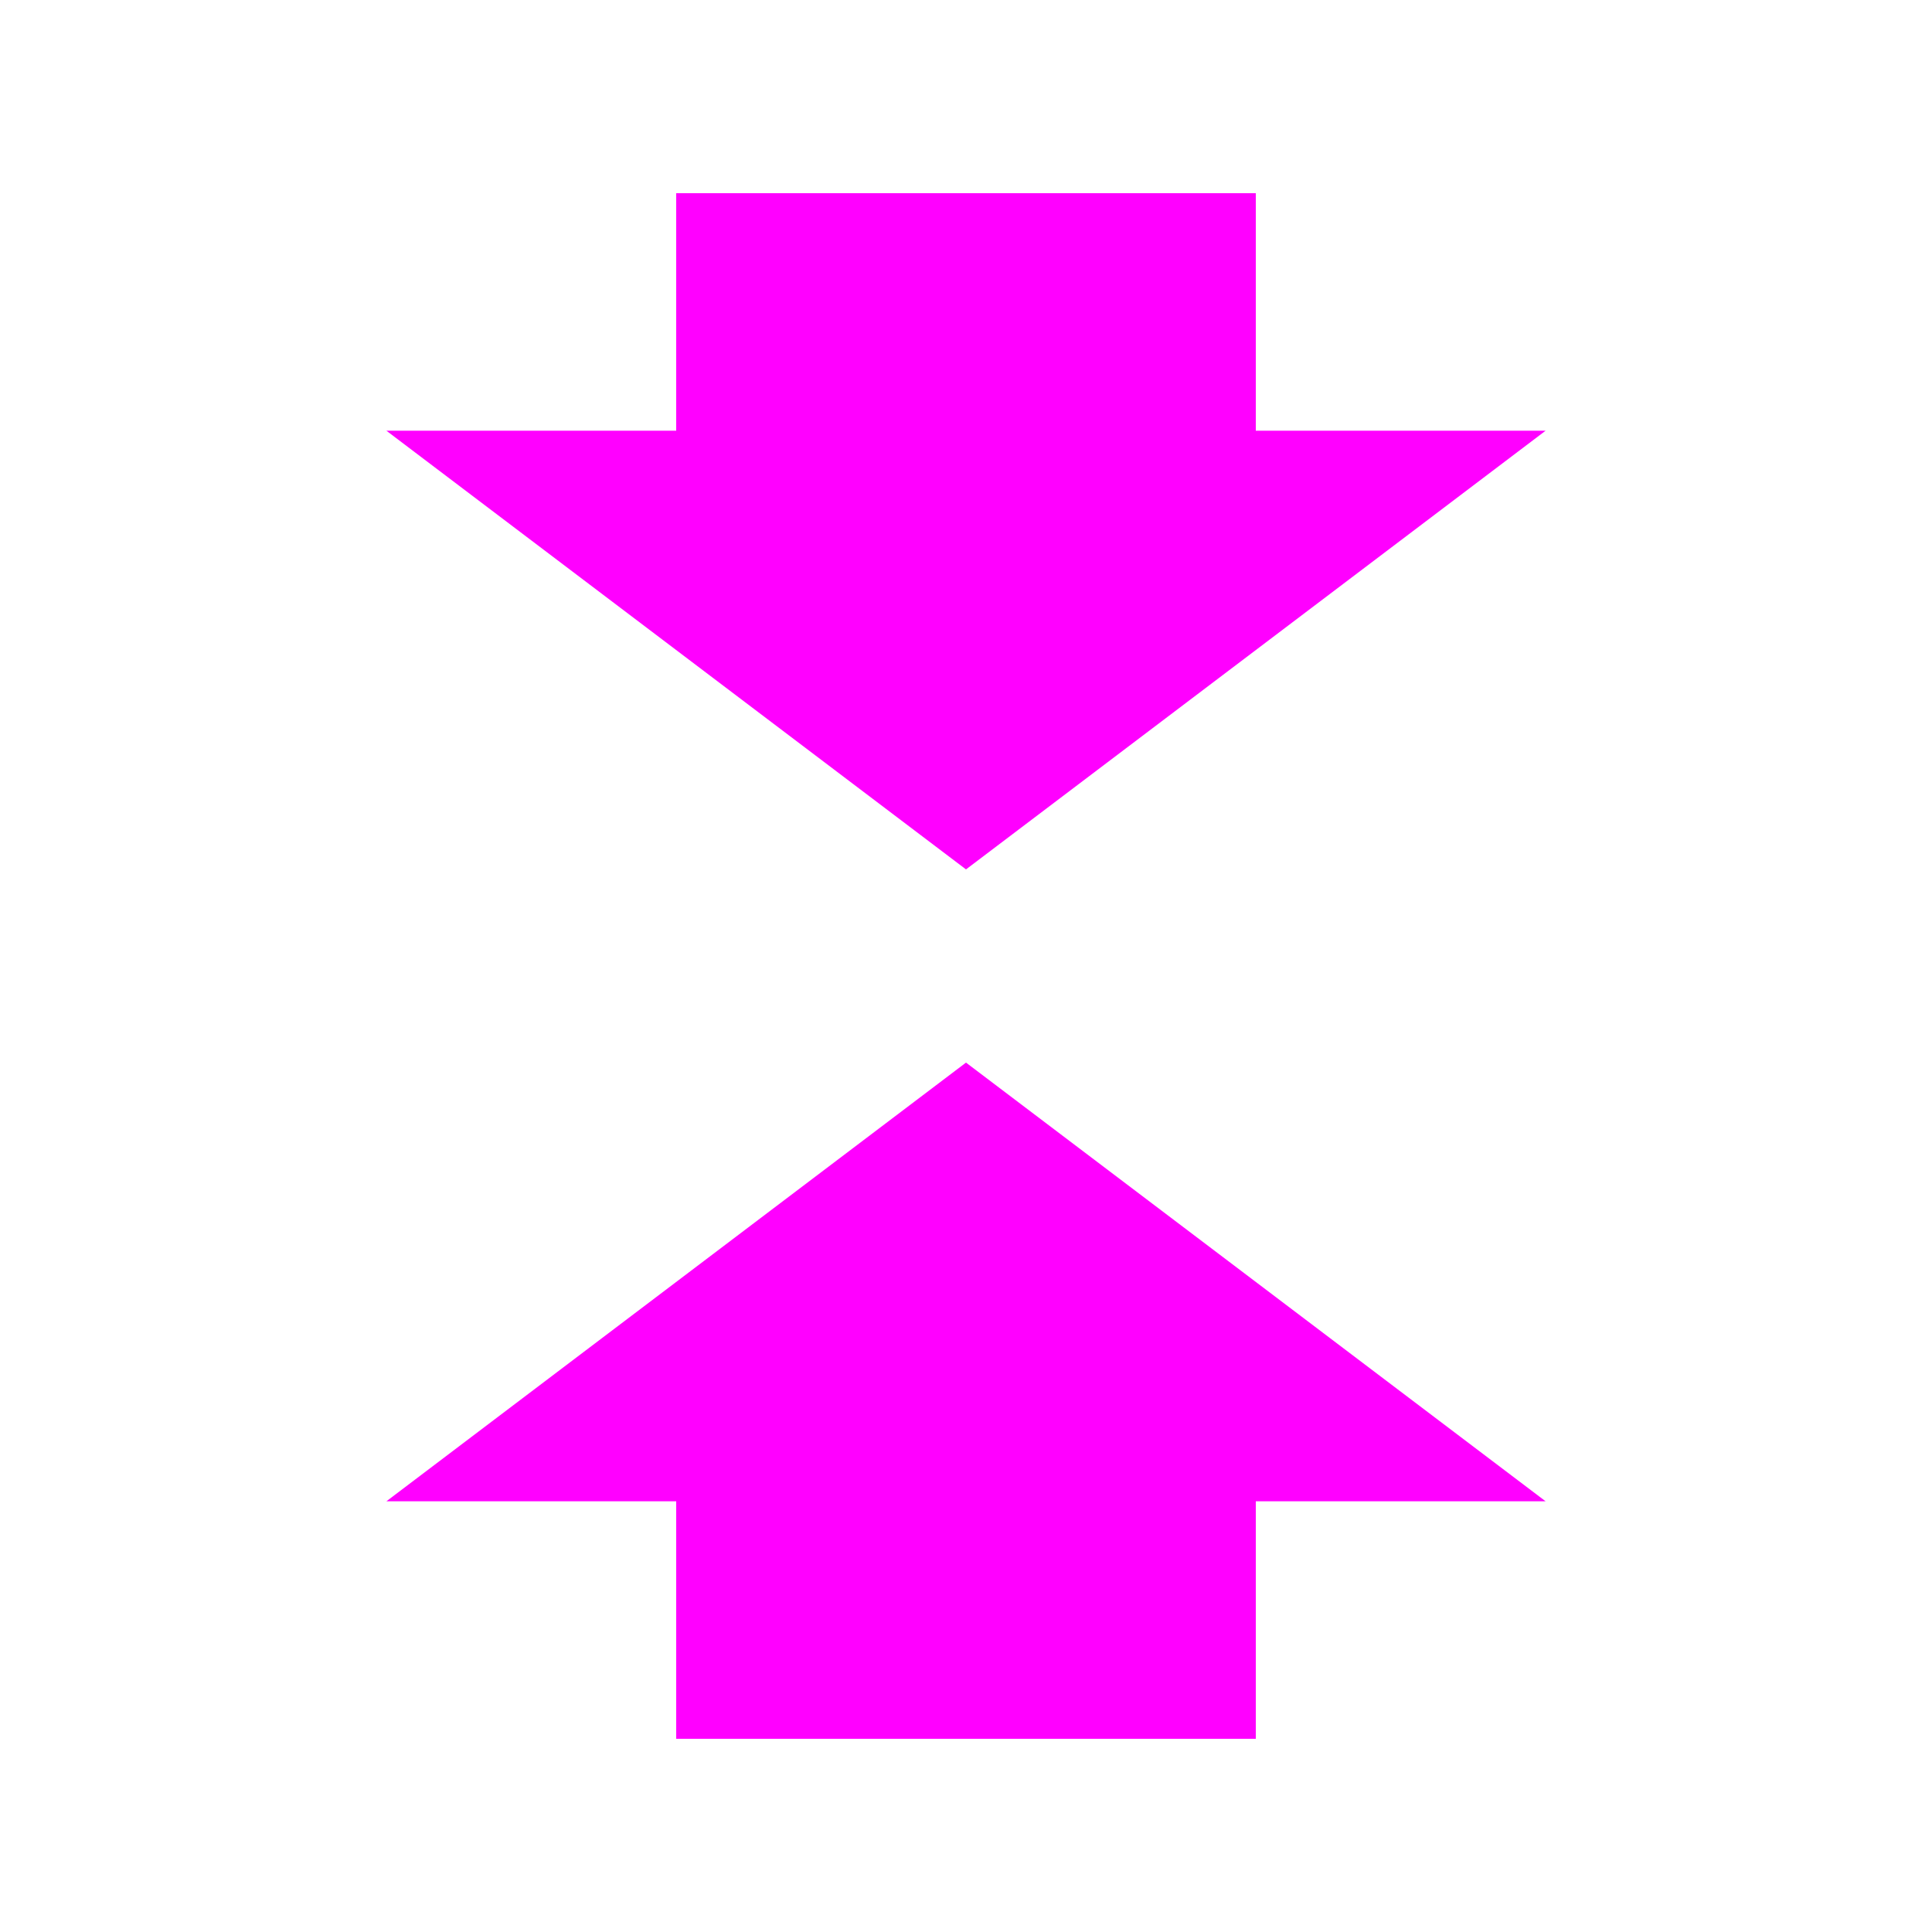
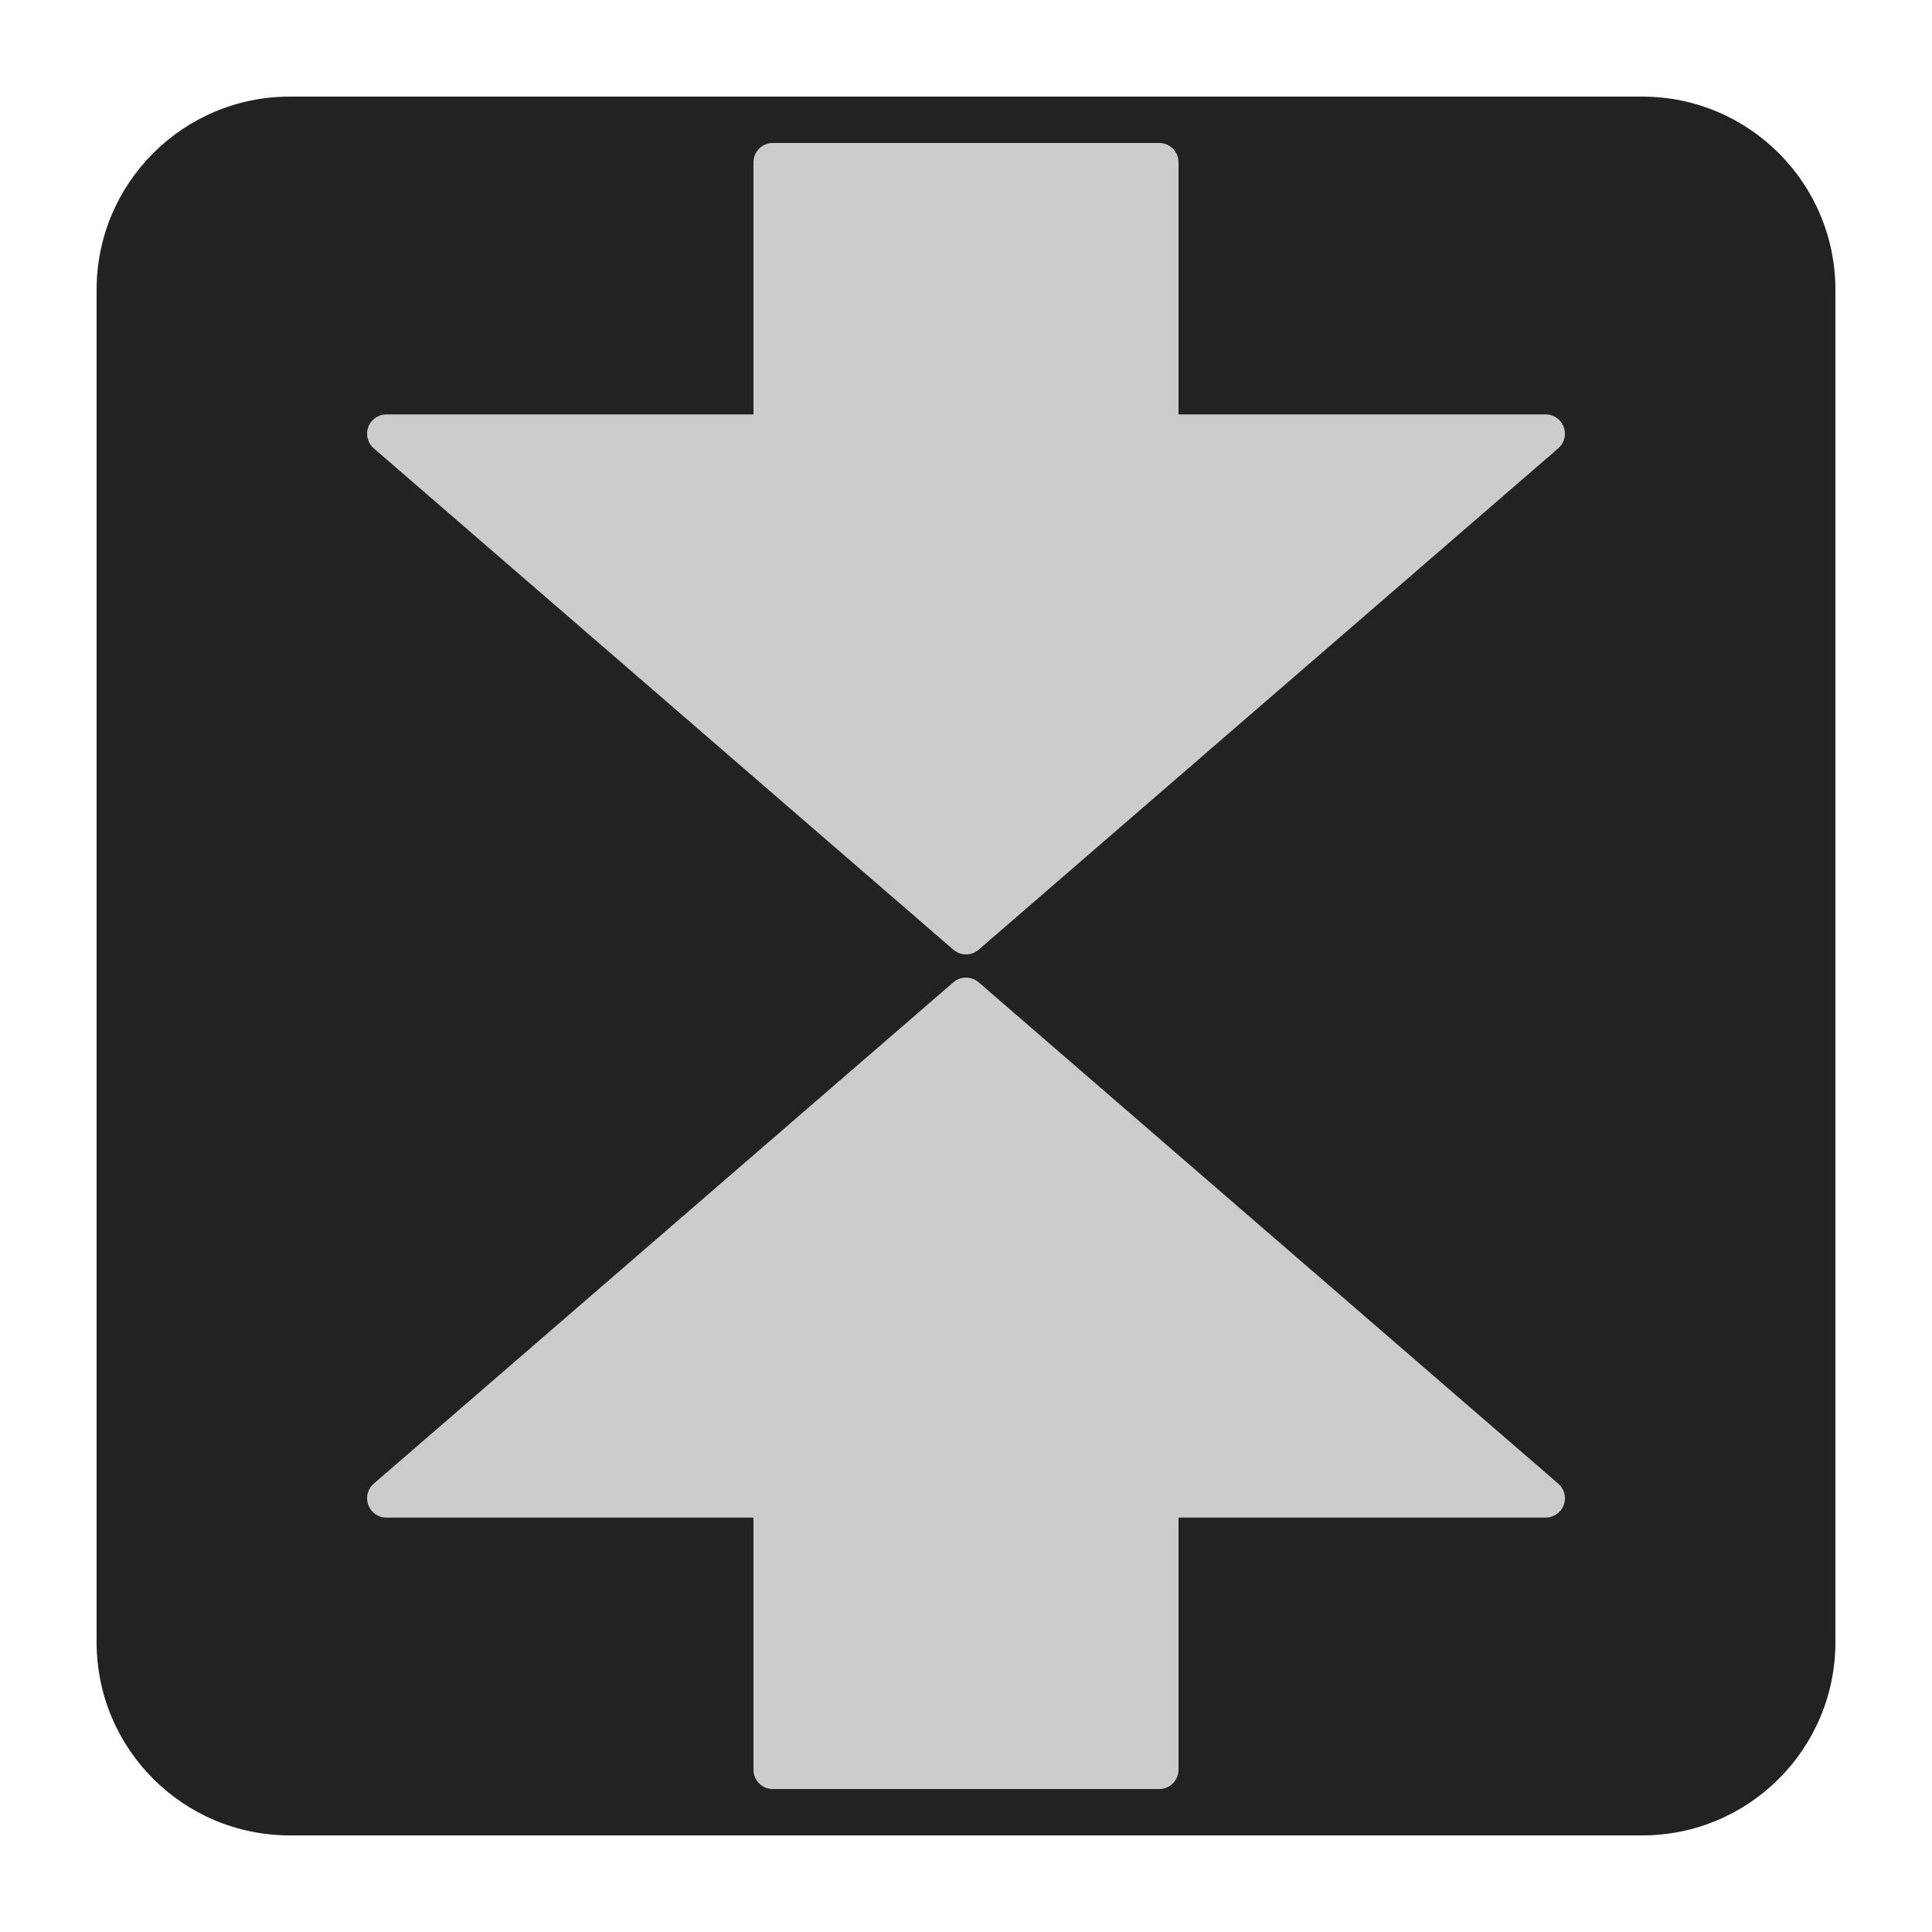
<svg xmlns="http://www.w3.org/2000/svg" class="icon" viewBox="0 0 500 500">
-   <path d="M 400,388.531 H 325 V 450 H 175 V 388.531 H 100 L 250,275 Z M 400,111.469 H 325 V 50 H 175 v 61.469 H 100 L 250,225 Z" fill="#F0F" />
+   <rect fill="#222" width="450" height="450" x="25" y="25" rx="50" />
+   <g transform="rotate(0,250,250)">
+     <path d="M 100,112.25 H 200 V 42 h 100 v 70.25 H 400 L 250,242 Z" fill="#ccc" stroke="#ccc" stroke-width="10" stroke-linejoin="round" />
+     <path d="M 100,387.75 H 200 V 458 H 300 V 387.75 H 400 L 250,258 Z" fill="#ccc" stroke="#ccc" stroke-width="10" stroke-linejoin="round" />
+   </g>
</svg>
